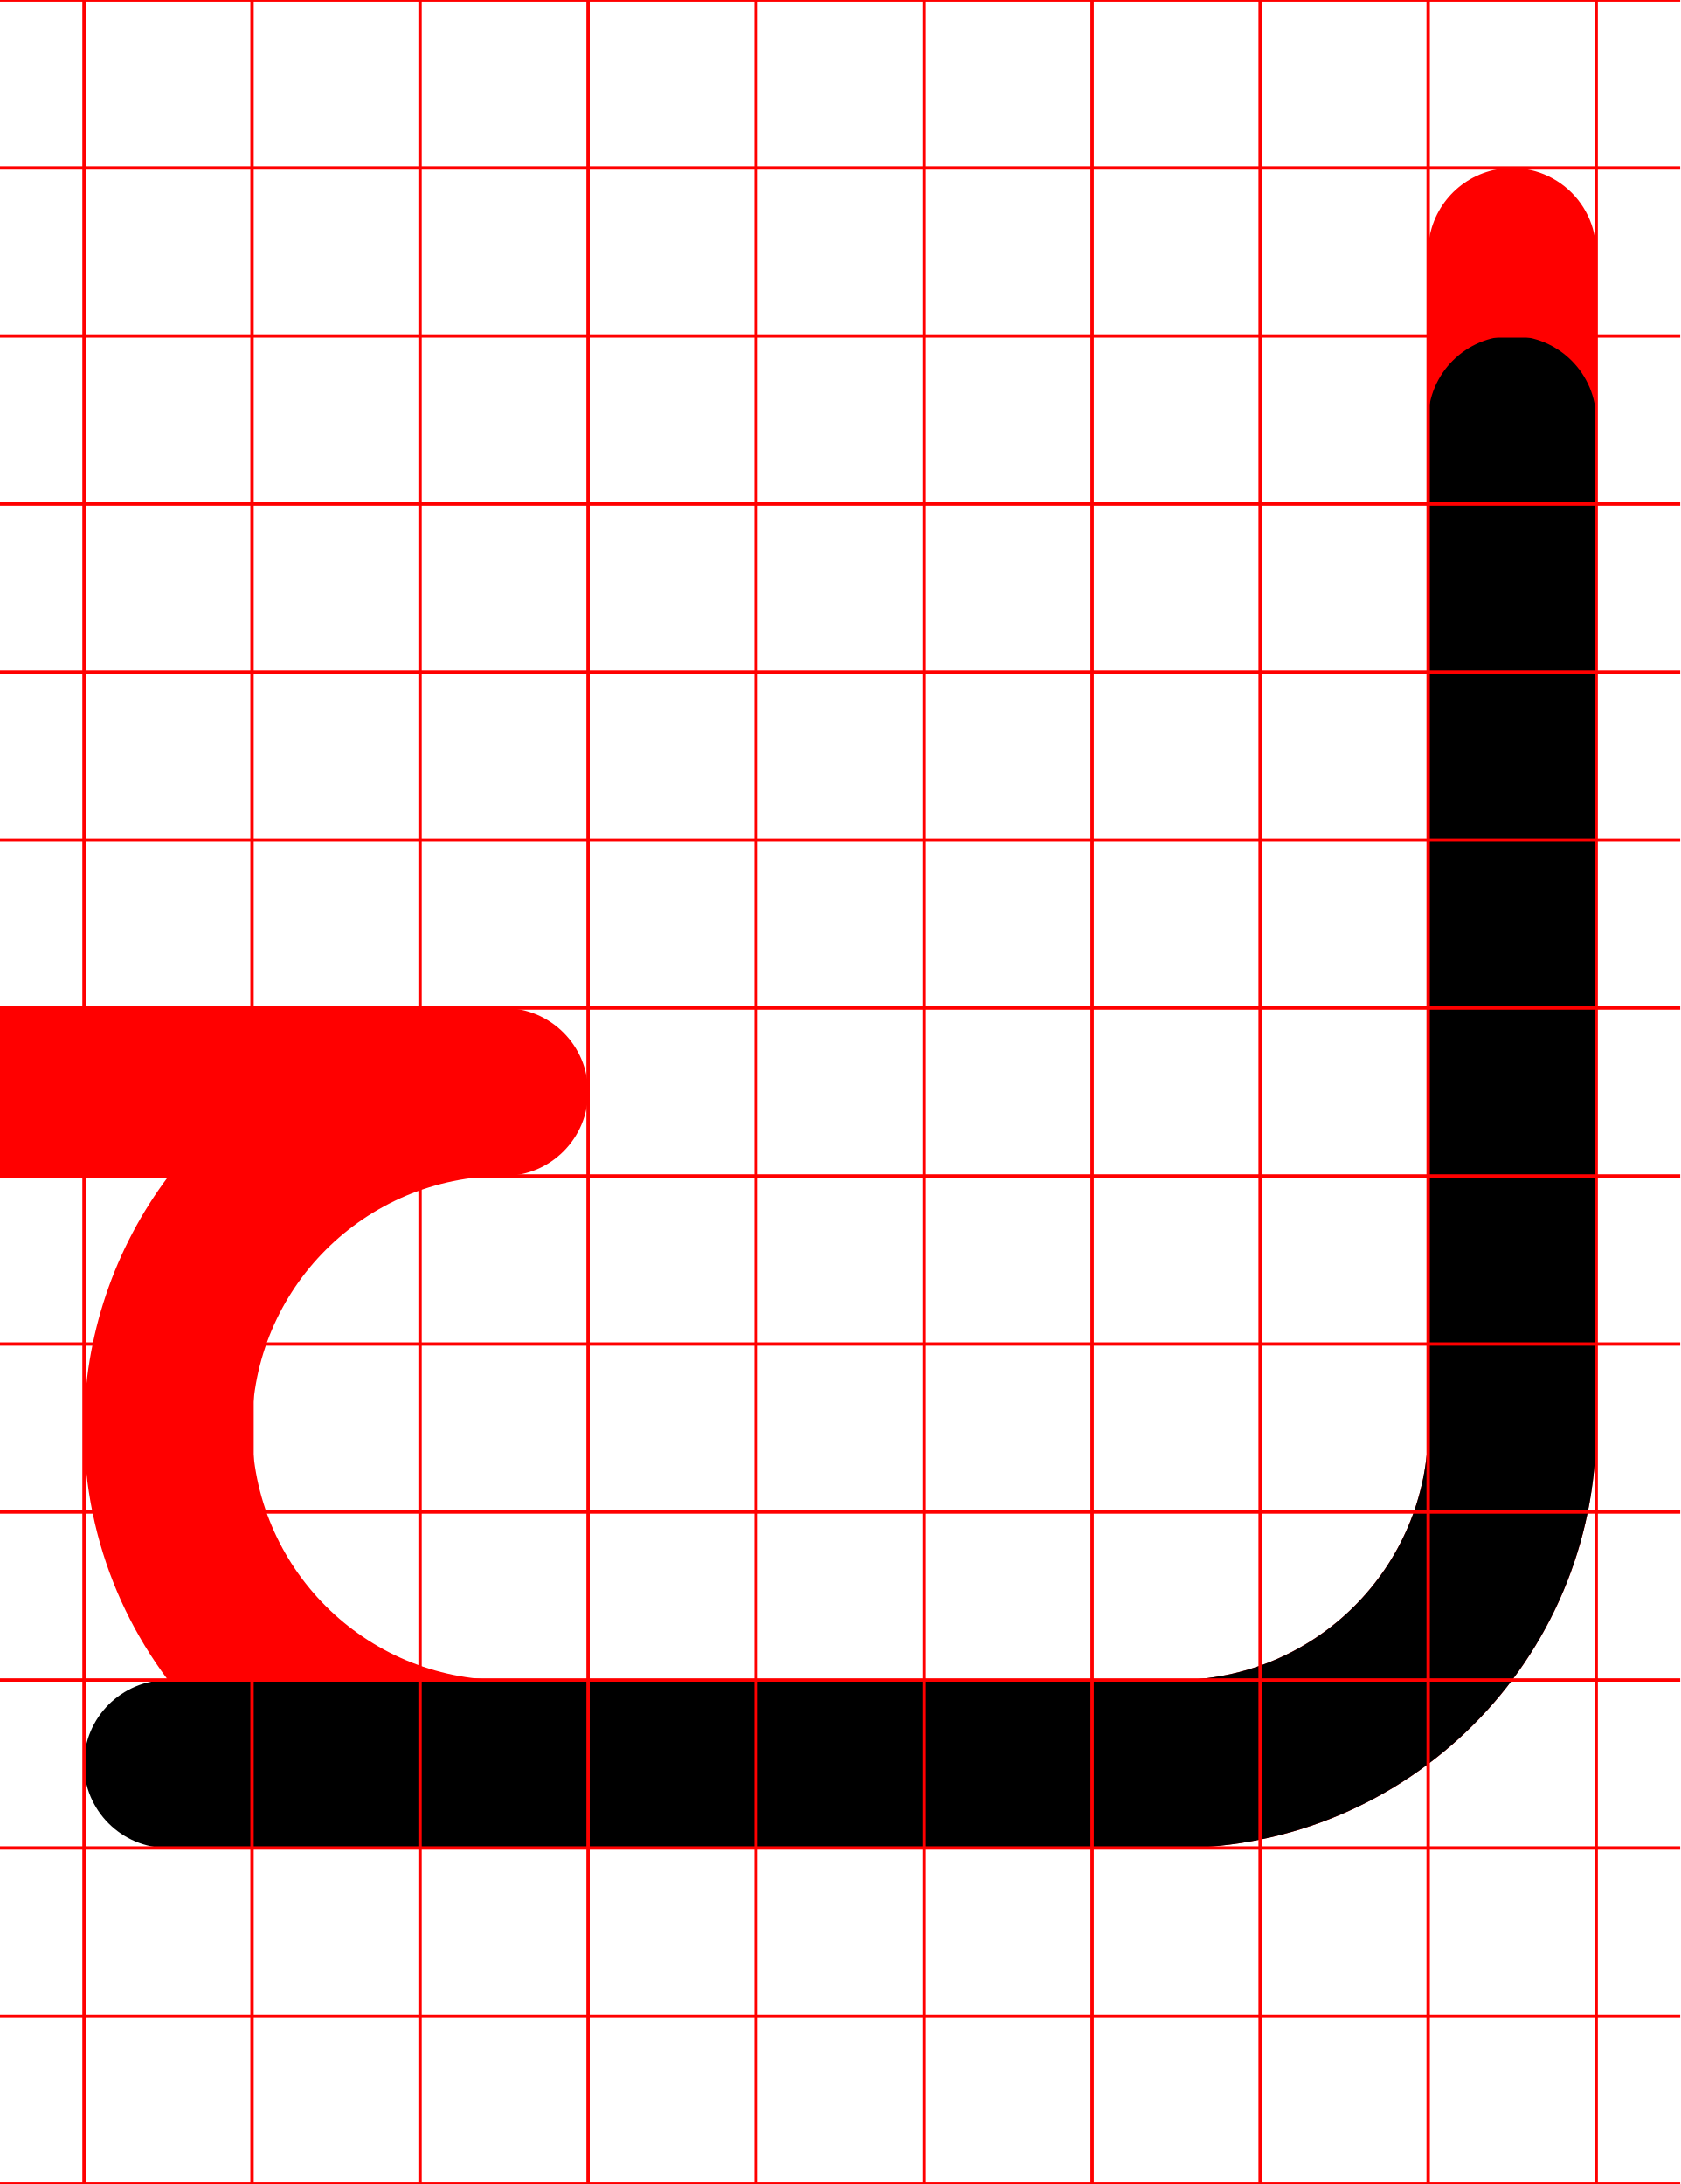
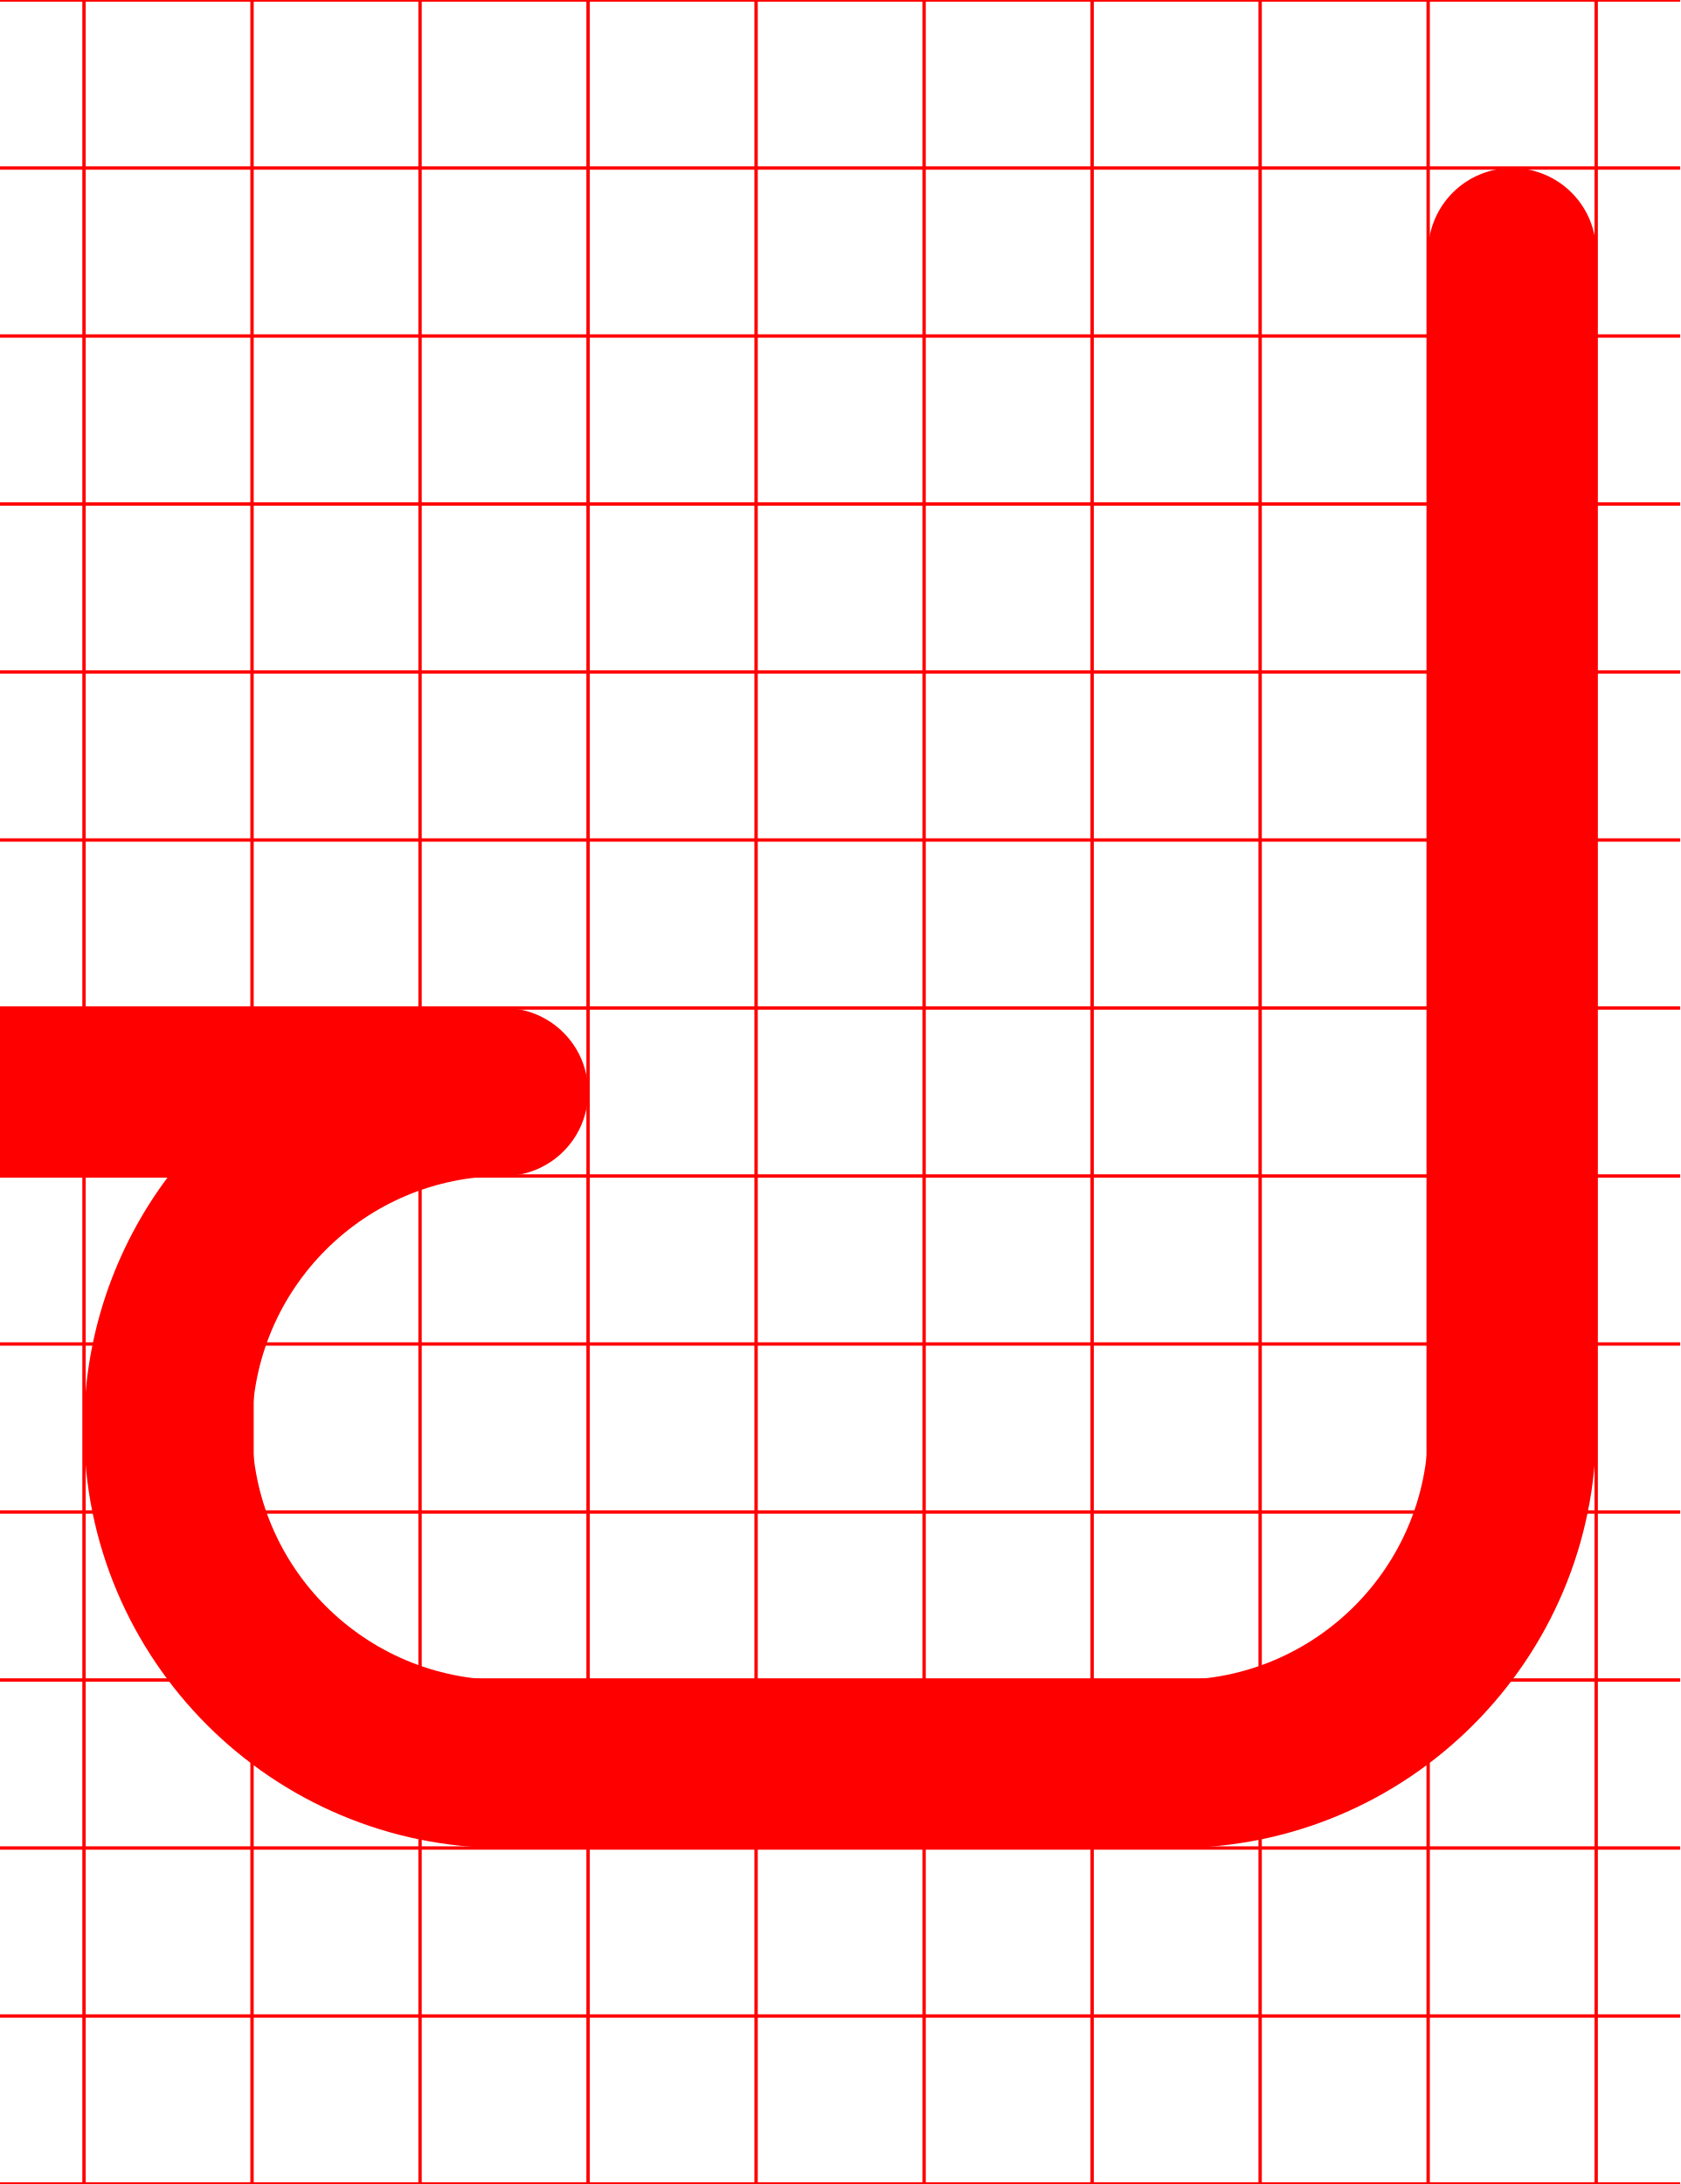
<svg xmlns="http://www.w3.org/2000/svg" width="500" height="650">
  <path d="M 444.439 50.631 A 25 25 0 0 0 425 75 L 425 425 A 75 75 0 0 1 350 500 L 150 500 A 75 75 0 0 1 75 425 A 75 75 0 0 1 150 350 A 25 25 0 0 0 175 325 A 25 25 0 0 0 150 300 L 0 300 L 0 300.631 A 25 25 0 0 0 -25 325 A 25 25 0 0 0 0 349.369 L 0 350 L 50.189 350 A 125 125 0 0 0 25 425 A 125 125 0 0 0 150 550 L 350 550 A 125 125 0 0 0 475 425 L 475 75 A 25 25 0 0 0 444.439 50.631 z " style="fill:red" />
-   <path d="M 450 100 A 25 25 0 0 0 425 125 L 425 425 A 75 75 0 0 1 350 500 L 50 500 A 25 25 0 0 0 25 525 A 25 25 0 0 0 50 550 L 350 550 A 125 125 0 0 0 475 425 L 475 125 A 25 25 0 0 0 450 100 z " />
  <path d="M0-.5v1h24.5v49H0v1h24.5v49H0v1h24.5v49H0v1h24.5v49H0v1h24.5v49H0v1h24.5v49H0v1h24.5v49H0v1h24.5v49H0v1h24.5v49H0v1h24.5v49H0v1h24.5v49H0v1h24.5v49H0v1h24.5v49H0v1h500v-1h-24.5v-49H500v-1h-24.5v-49H500v-1h-24.5v-49H500v-1h-24.5v-49H500v-1h-24.5v-49H500v-1h-24.5v-49H500v-1h-24.5v-49H500v-1h-24.5v-49H500v-1h-24.5v-49H500v-1h-24.5v-49H500v-1h-24.5v-49H500v-1h-24.5v-49H500v-1h-24.5V.5H500v-1zm25.5 1h49v49h-49zm50 0h49v49h-49zm50 0h49v49h-49zm50 0h49v49h-49zm50 0h49v49h-49zm50 0h49v49h-49zm50 0h49v49h-49zm50 0h49v49h-49zm50 0h49v49h-49zm-400 50h49v49h-49zm50 0h49v49h-49zm50 0h49v49h-49zm50 0h49v49h-49zm50 0h49v49h-49zm50 0h49v49h-49zm50 0h49v49h-49zm50 0h49v49h-49zm50 0h49v49h-49zm-400 50h49v49h-49zm50 0h49v49h-49zm50 0h49v49h-49zm50 0h49v49h-49zm50 0h49v49h-49zm50 0h49v49h-49zm50 0h49v49h-49zm50 0h49v49h-49zm50 0h49v49h-49zm-400 50h49v49h-49zm50 0h49v49h-49zm50 0h49v49h-49zm50 0h49v49h-49zm50 0h49v49h-49zm50 0h49v49h-49zm50 0h49v49h-49zm50 0h49v49h-49zm50 0h49v49h-49zm-400 50h49v49h-49zm50 0h49v49h-49zm50 0h49v49h-49zm50 0h49v49h-49zm50 0h49v49h-49zm50 0h49v49h-49zm50 0h49v49h-49zm50 0h49v49h-49zm50 0h49v49h-49zm-400 50h49v49h-49zm50 0h49v49h-49zm50 0h49v49h-49zm50 0h49v49h-49zm50 0h49v49h-49zm50 0h49v49h-49zm50 0h49v49h-49zm50 0h49v49h-49zm50 0h49v49h-49zm-400 50h49v49h-49zm50 0h49v49h-49zm50 0h49v49h-49zm50 0h49v49h-49zm50 0h49v49h-49zm50 0h49v49h-49zm50 0h49v49h-49zm50 0h49v49h-49zm50 0h49v49h-49zm-400 50h49v49h-49zm50 0h49v49h-49zm50 0h49v49h-49zm50 0h49v49h-49zm50 0h49v49h-49zm50 0h49v49h-49zm50 0h49v49h-49zm50 0h49v49h-49zm50 0h49v49h-49zm-400 50h49v49h-49zm50 0h49v49h-49zm50 0h49v49h-49zm50 0h49v49h-49zm50 0h49v49h-49zm50 0h49v49h-49zm50 0h49v49h-49zm50 0h49v49h-49zm50 0h49v49h-49zm-400 50h49v49h-49zm50 0h49v49h-49zm50 0h49v49h-49zm50 0h49v49h-49zm50 0h49v49h-49zm50 0h49v49h-49zm50 0h49v49h-49zm50 0h49v49h-49zm50 0h49v49h-49zm-400 50h49v49h-49zm50 0h49v49h-49zm50 0h49v49h-49zm50 0h49v49h-49zm50 0h49v49h-49zm50 0h49v49h-49zm50 0h49v49h-49zm50 0h49v49h-49zm50 0h49v49h-49zm-400 50h49v49h-49zm50 0h49v49h-49zm50 0h49v49h-49zm50 0h49v49h-49zm50 0h49v49h-49zm50 0h49v49h-49zm50 0h49v49h-49zm50 0h49v49h-49zm50 0h49v49h-49zm-400 50h49v49h-49zm50 0h49v49h-49zm50 0h49v49h-49zm50 0h49v49h-49zm50 0h49v49h-49zm50 0h49v49h-49zm50 0h49v49h-49zm50 0h49v49h-49zm50 0h49v49h-49z" style="fill:red" />
</svg>
